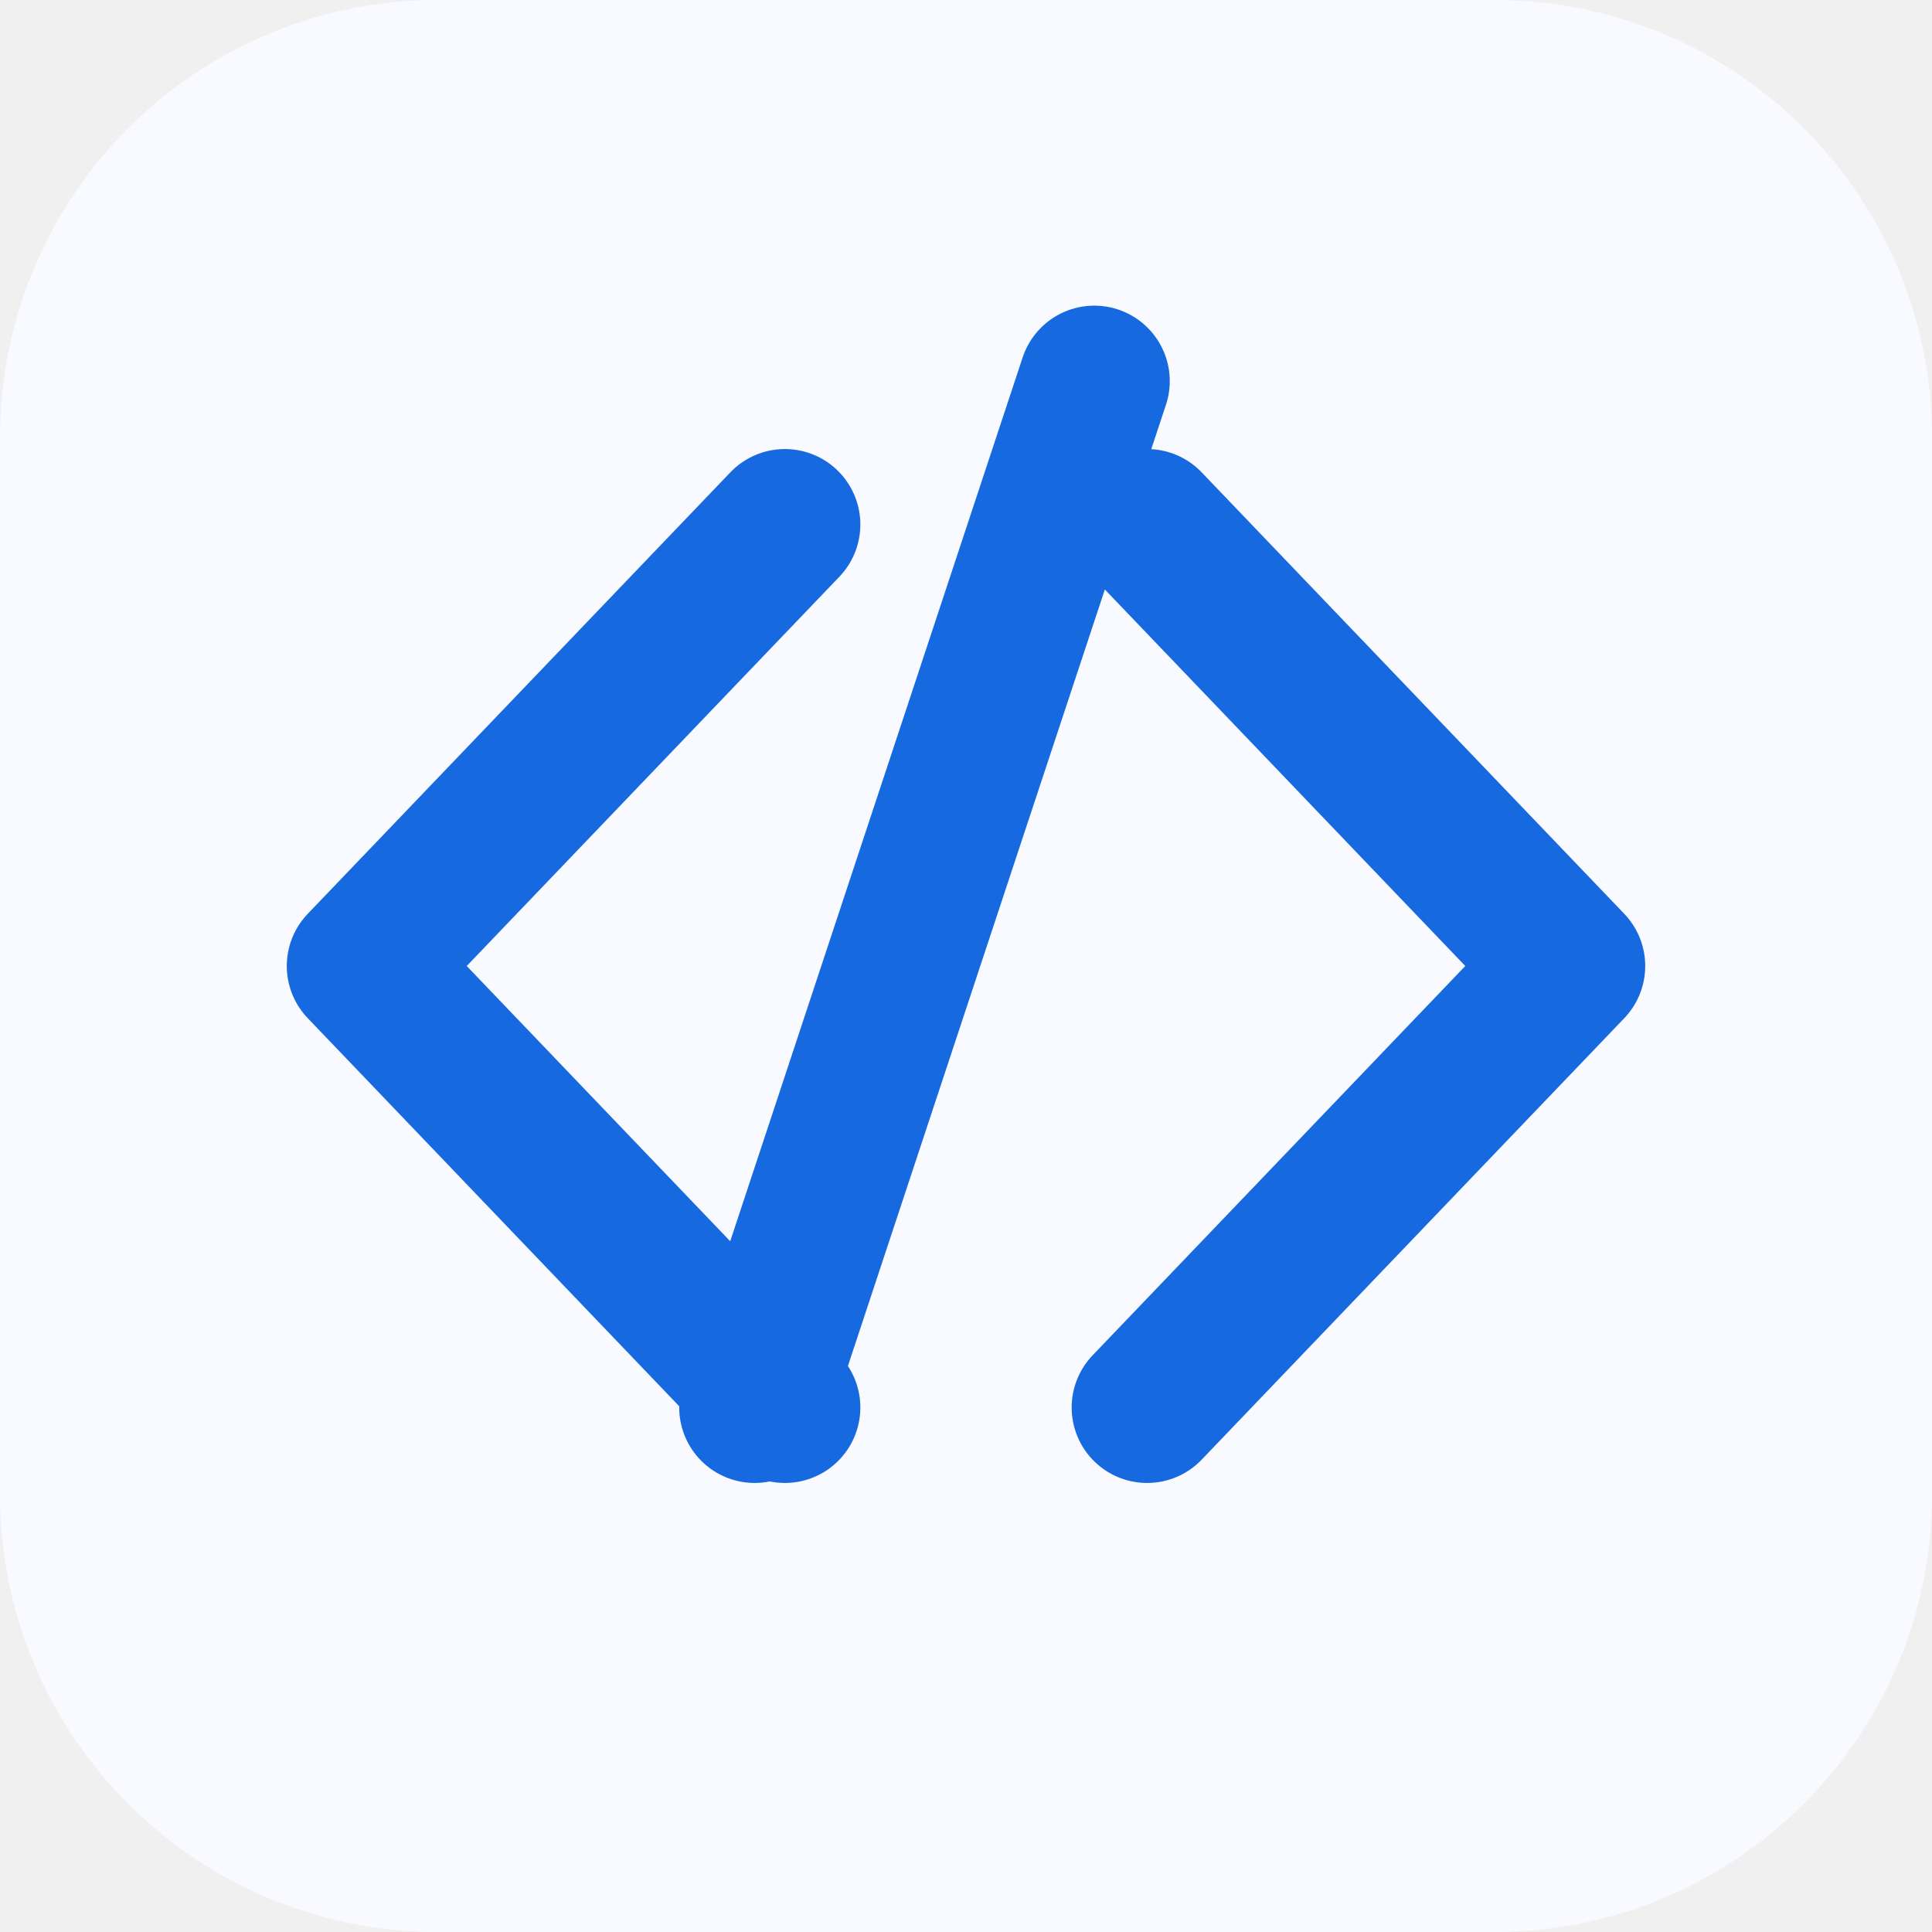
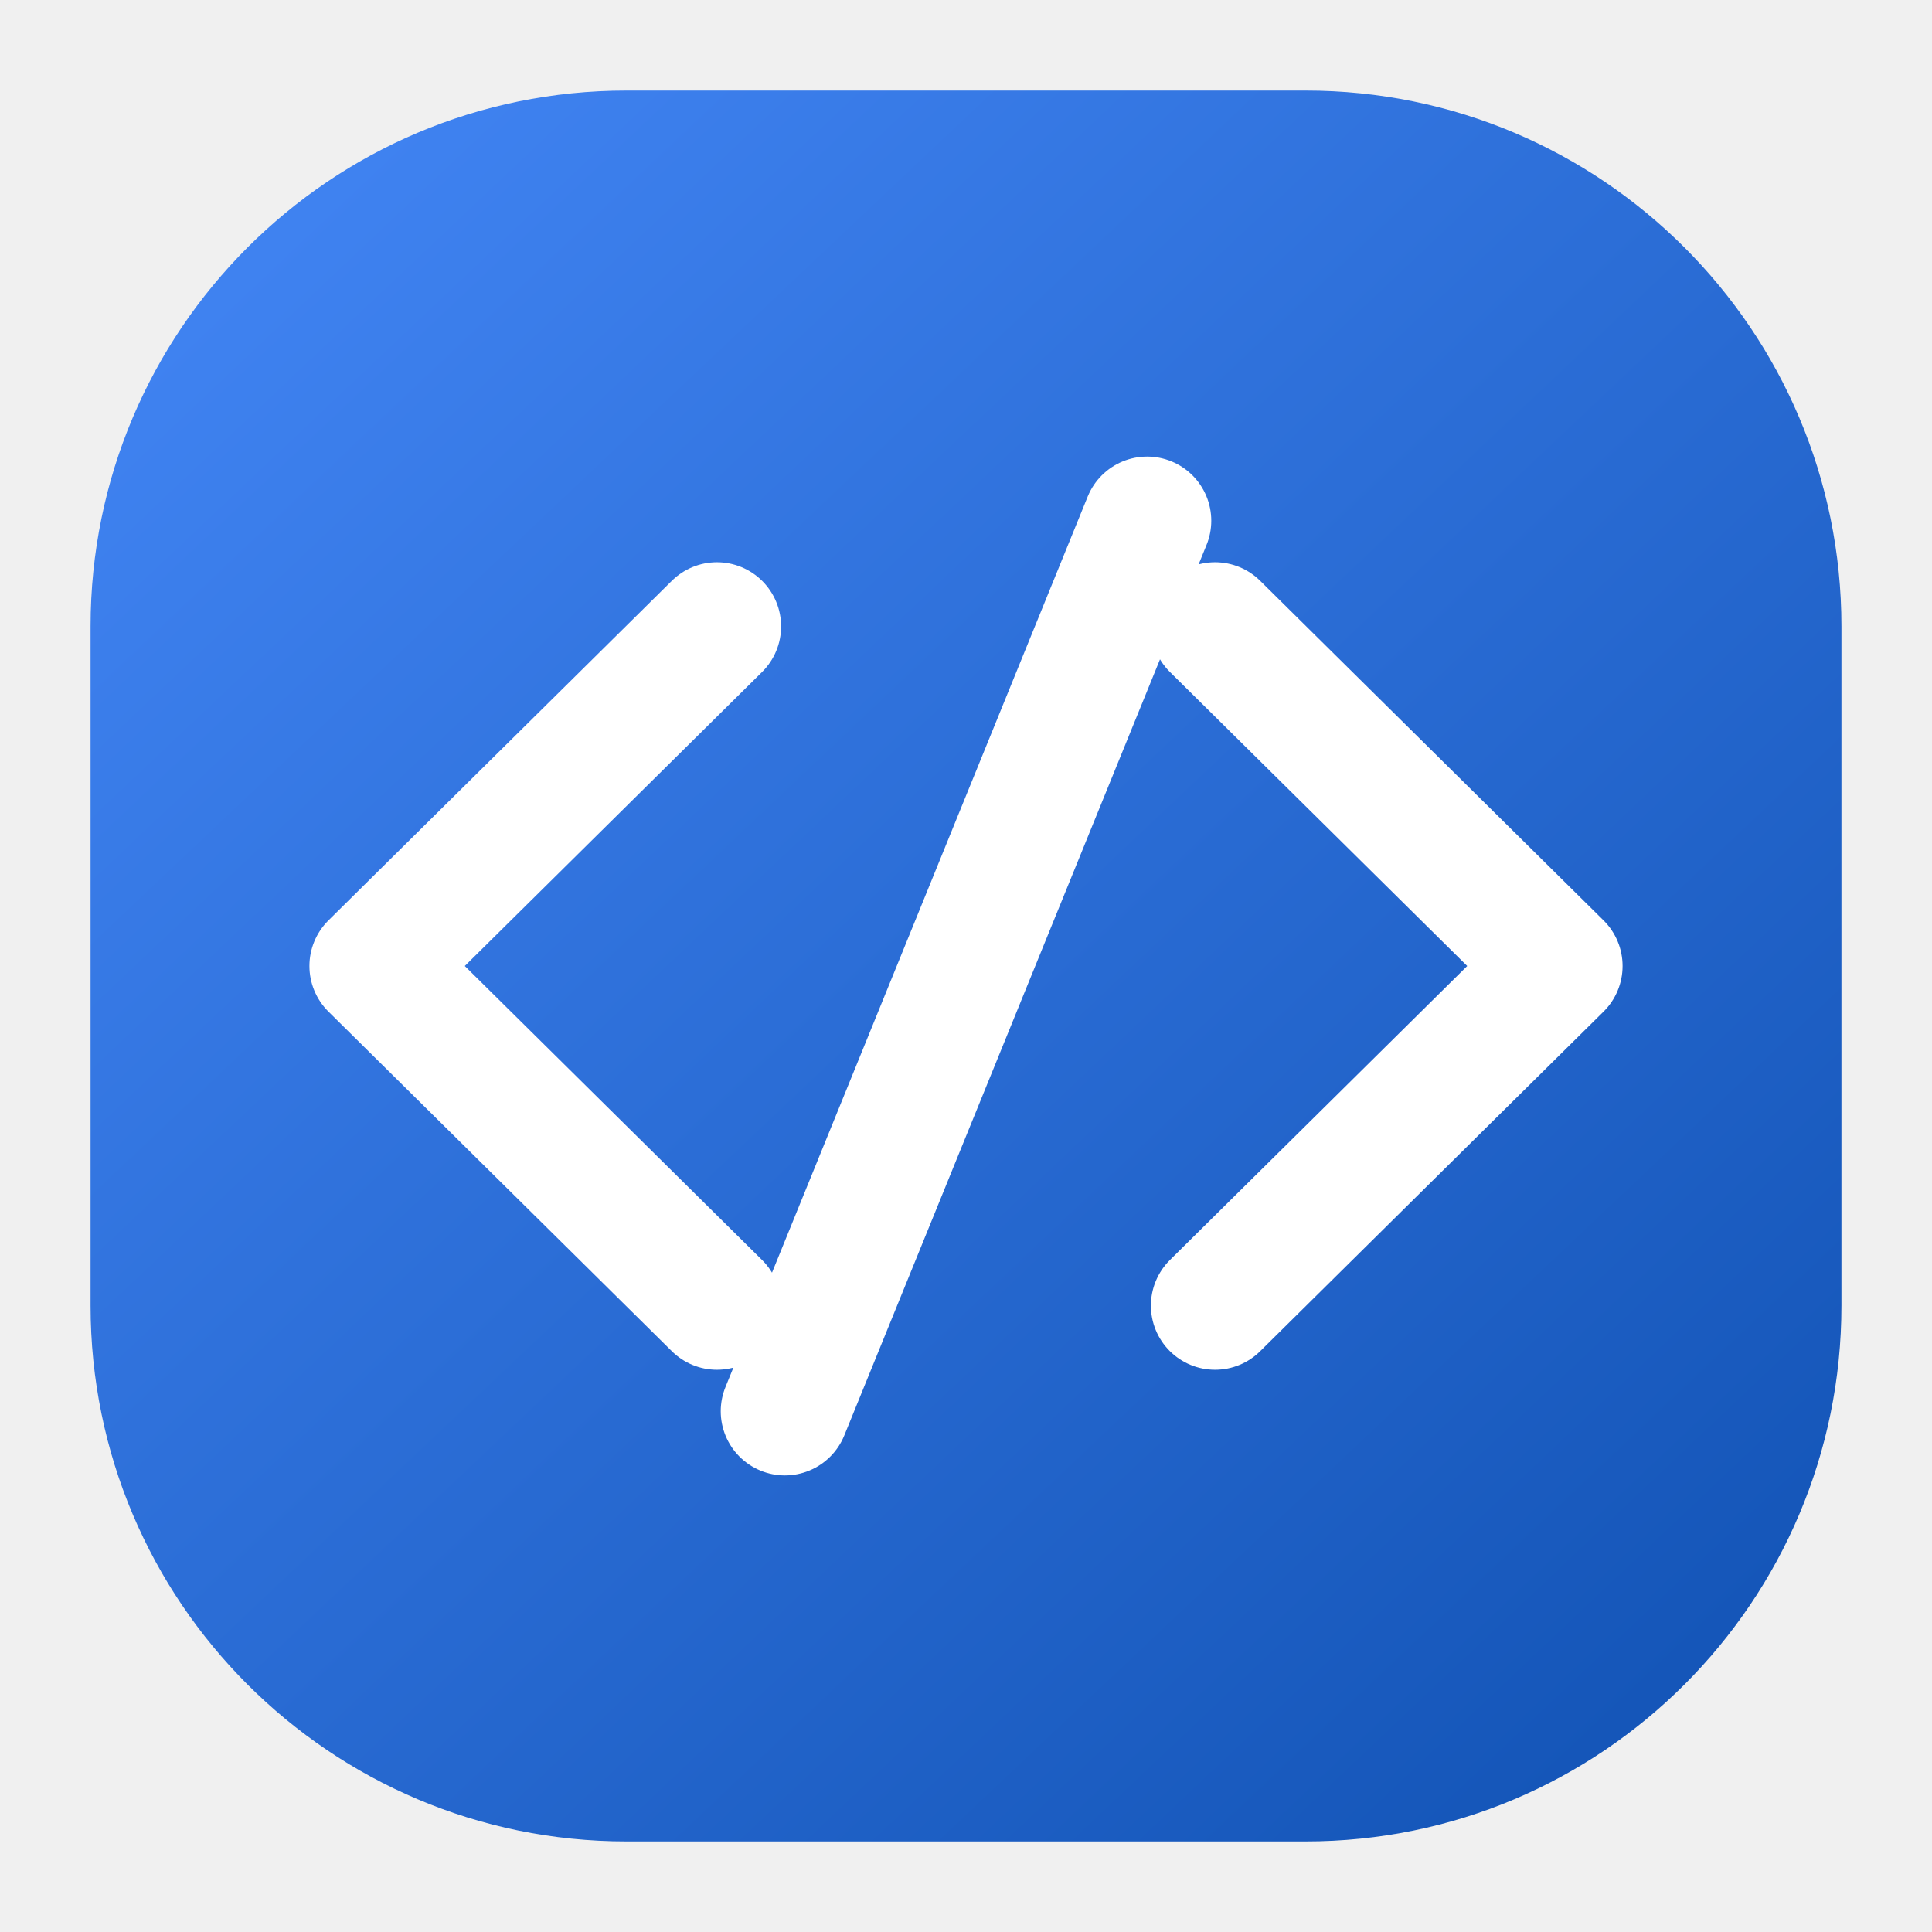
<svg xmlns="http://www.w3.org/2000/svg" width="512" height="512" viewBox="0 0 512 512">
-   <rect width="512" height="512" rx="116" fill="#f8faff" />
-   <path d="m208 139-112 117 112 117m96-234 112 117-112 117m-14-272-90 272" fill="none" stroke="#1769e0" stroke-width="40" stroke-linecap="round" stroke-linejoin="round" />
+   <defs>
+     <linearGradient id="blue" x1="48" y1="36" x2="464" y2="476" gradientUnits="userSpaceOnUse">
+       <stop stop-color="#4285f4" />
+       <stop offset="1" stop-color="#1253b5" />
+     </linearGradient>
+   </defs>
+   <rect x="24" y="24" width="464" height="464" rx="142" fill="url(#blue)" />
+   <path d="m190 166-91 90 91 90m132-180 91 90-91 90m-18-208-96 236" fill="none" stroke="#fff" stroke-width="34" stroke-linecap="round" stroke-linejoin="round" />
</svg>
